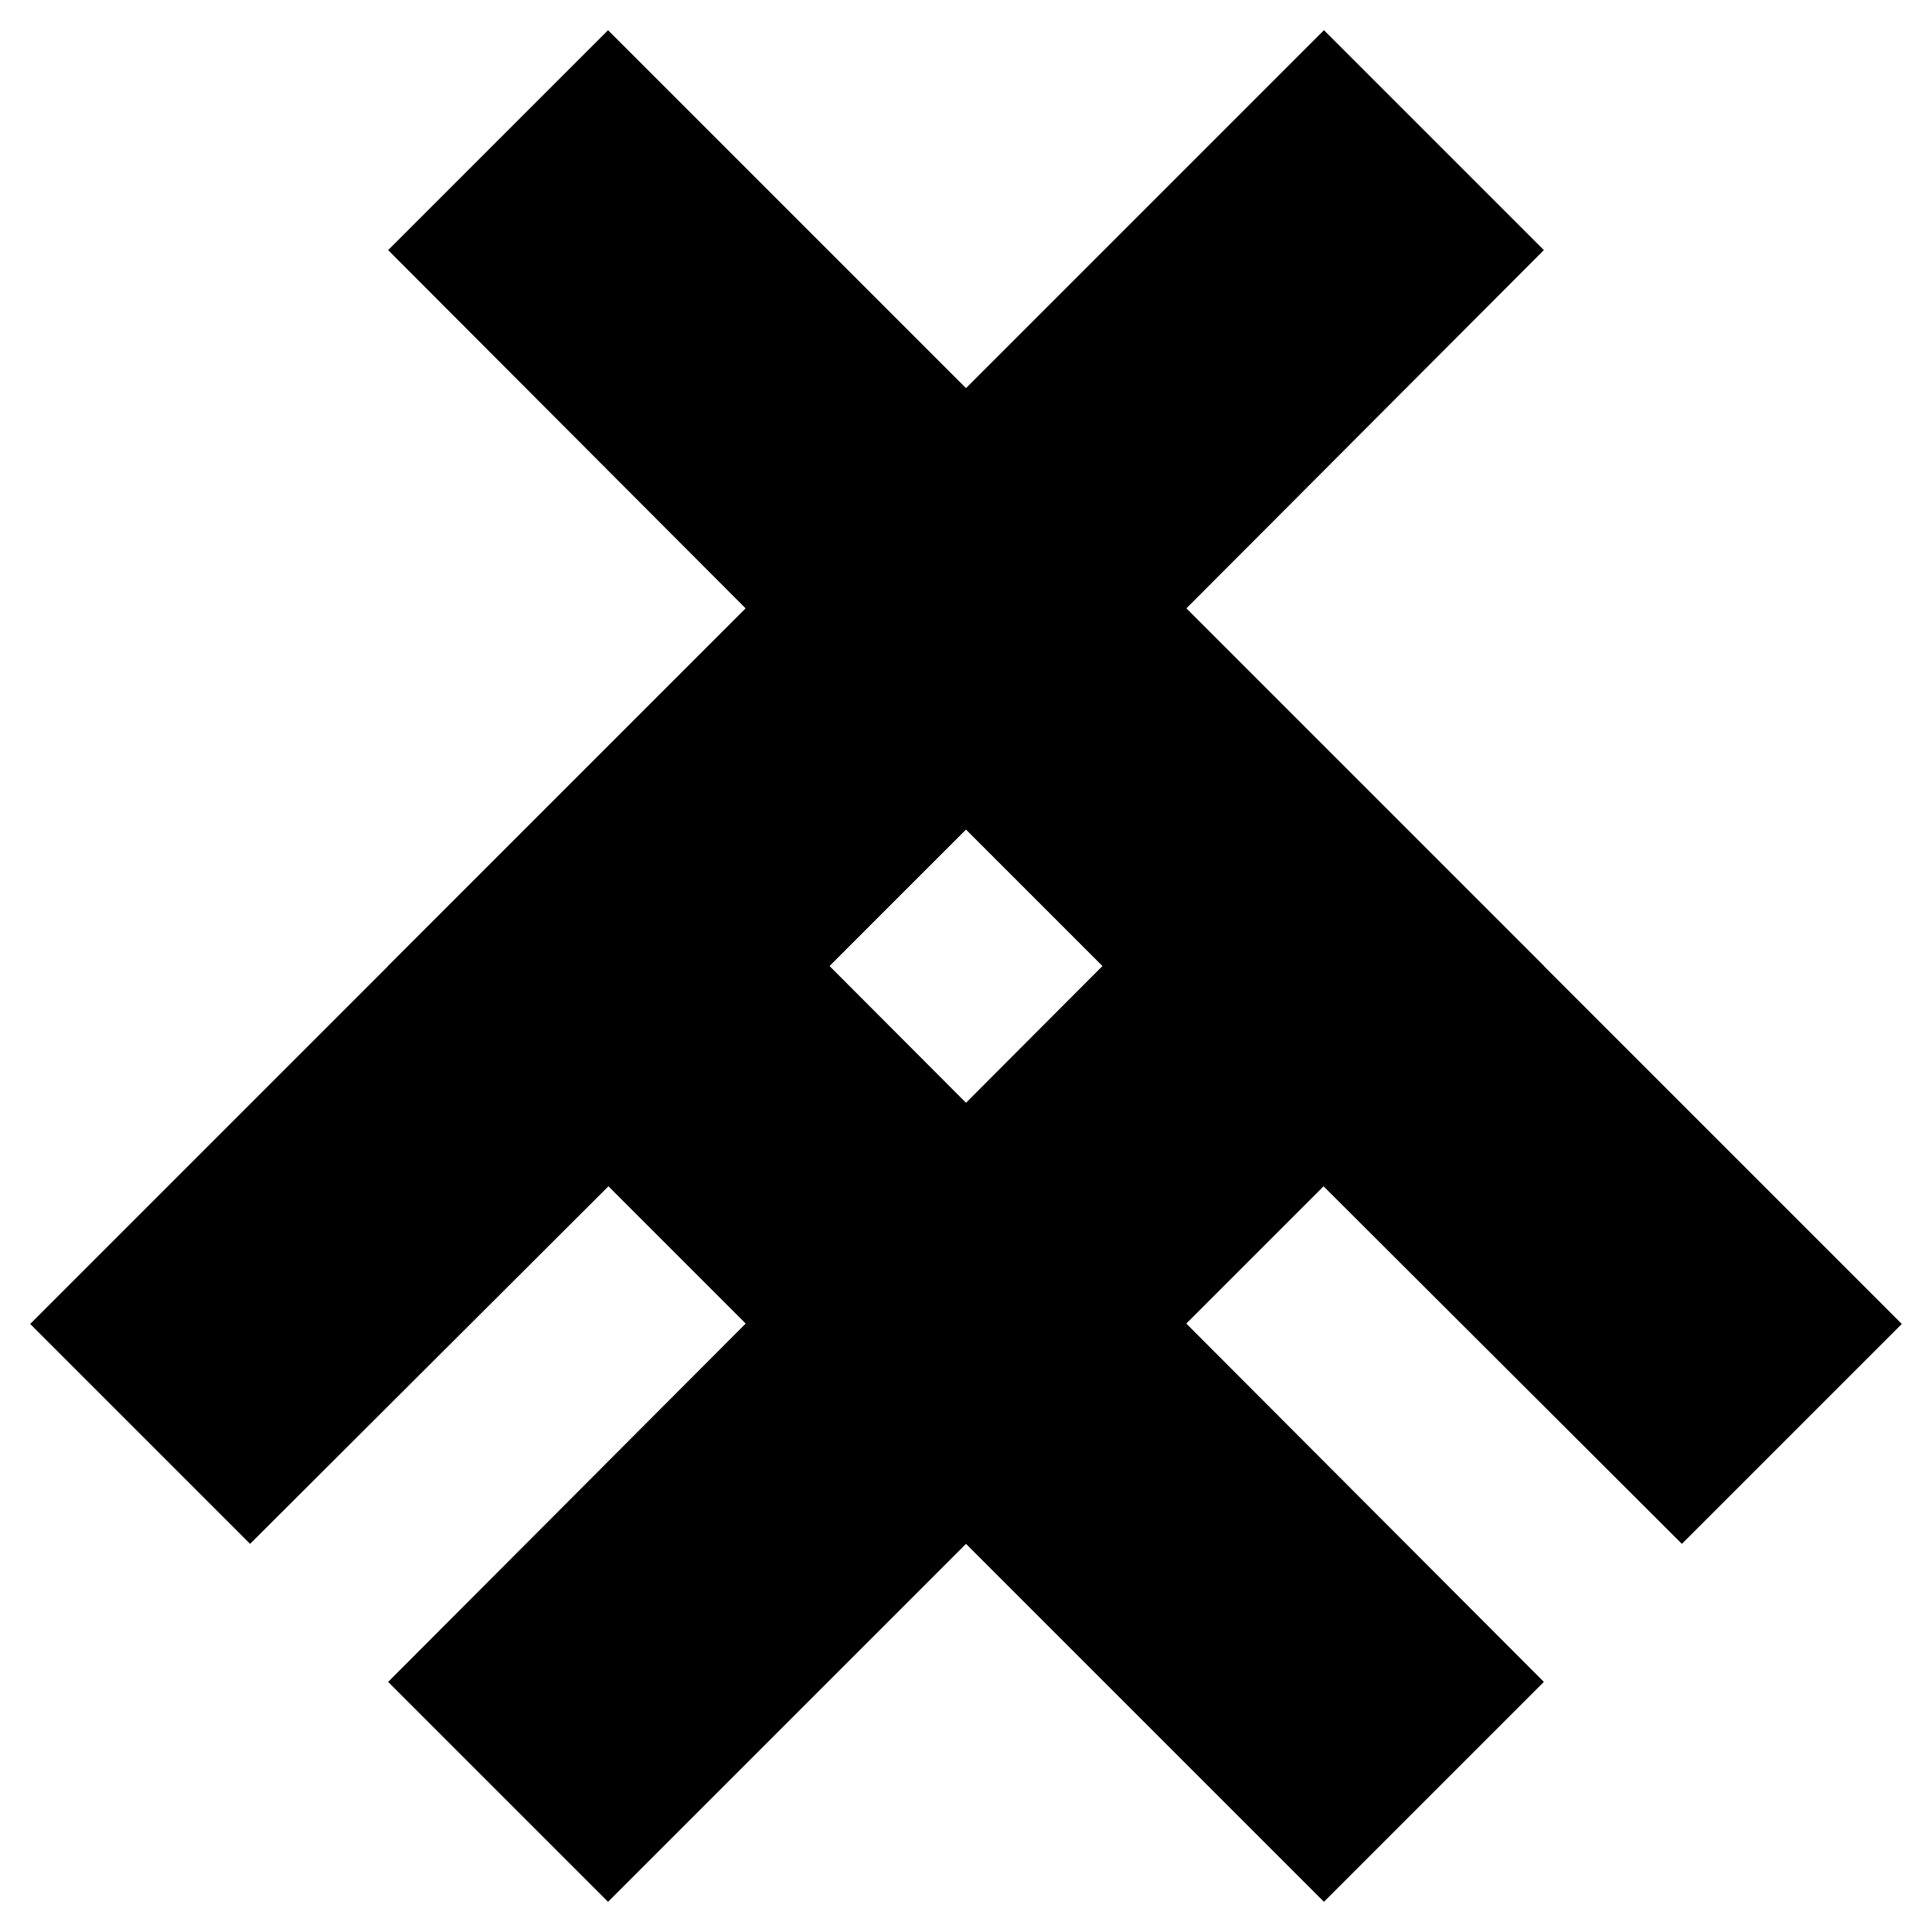
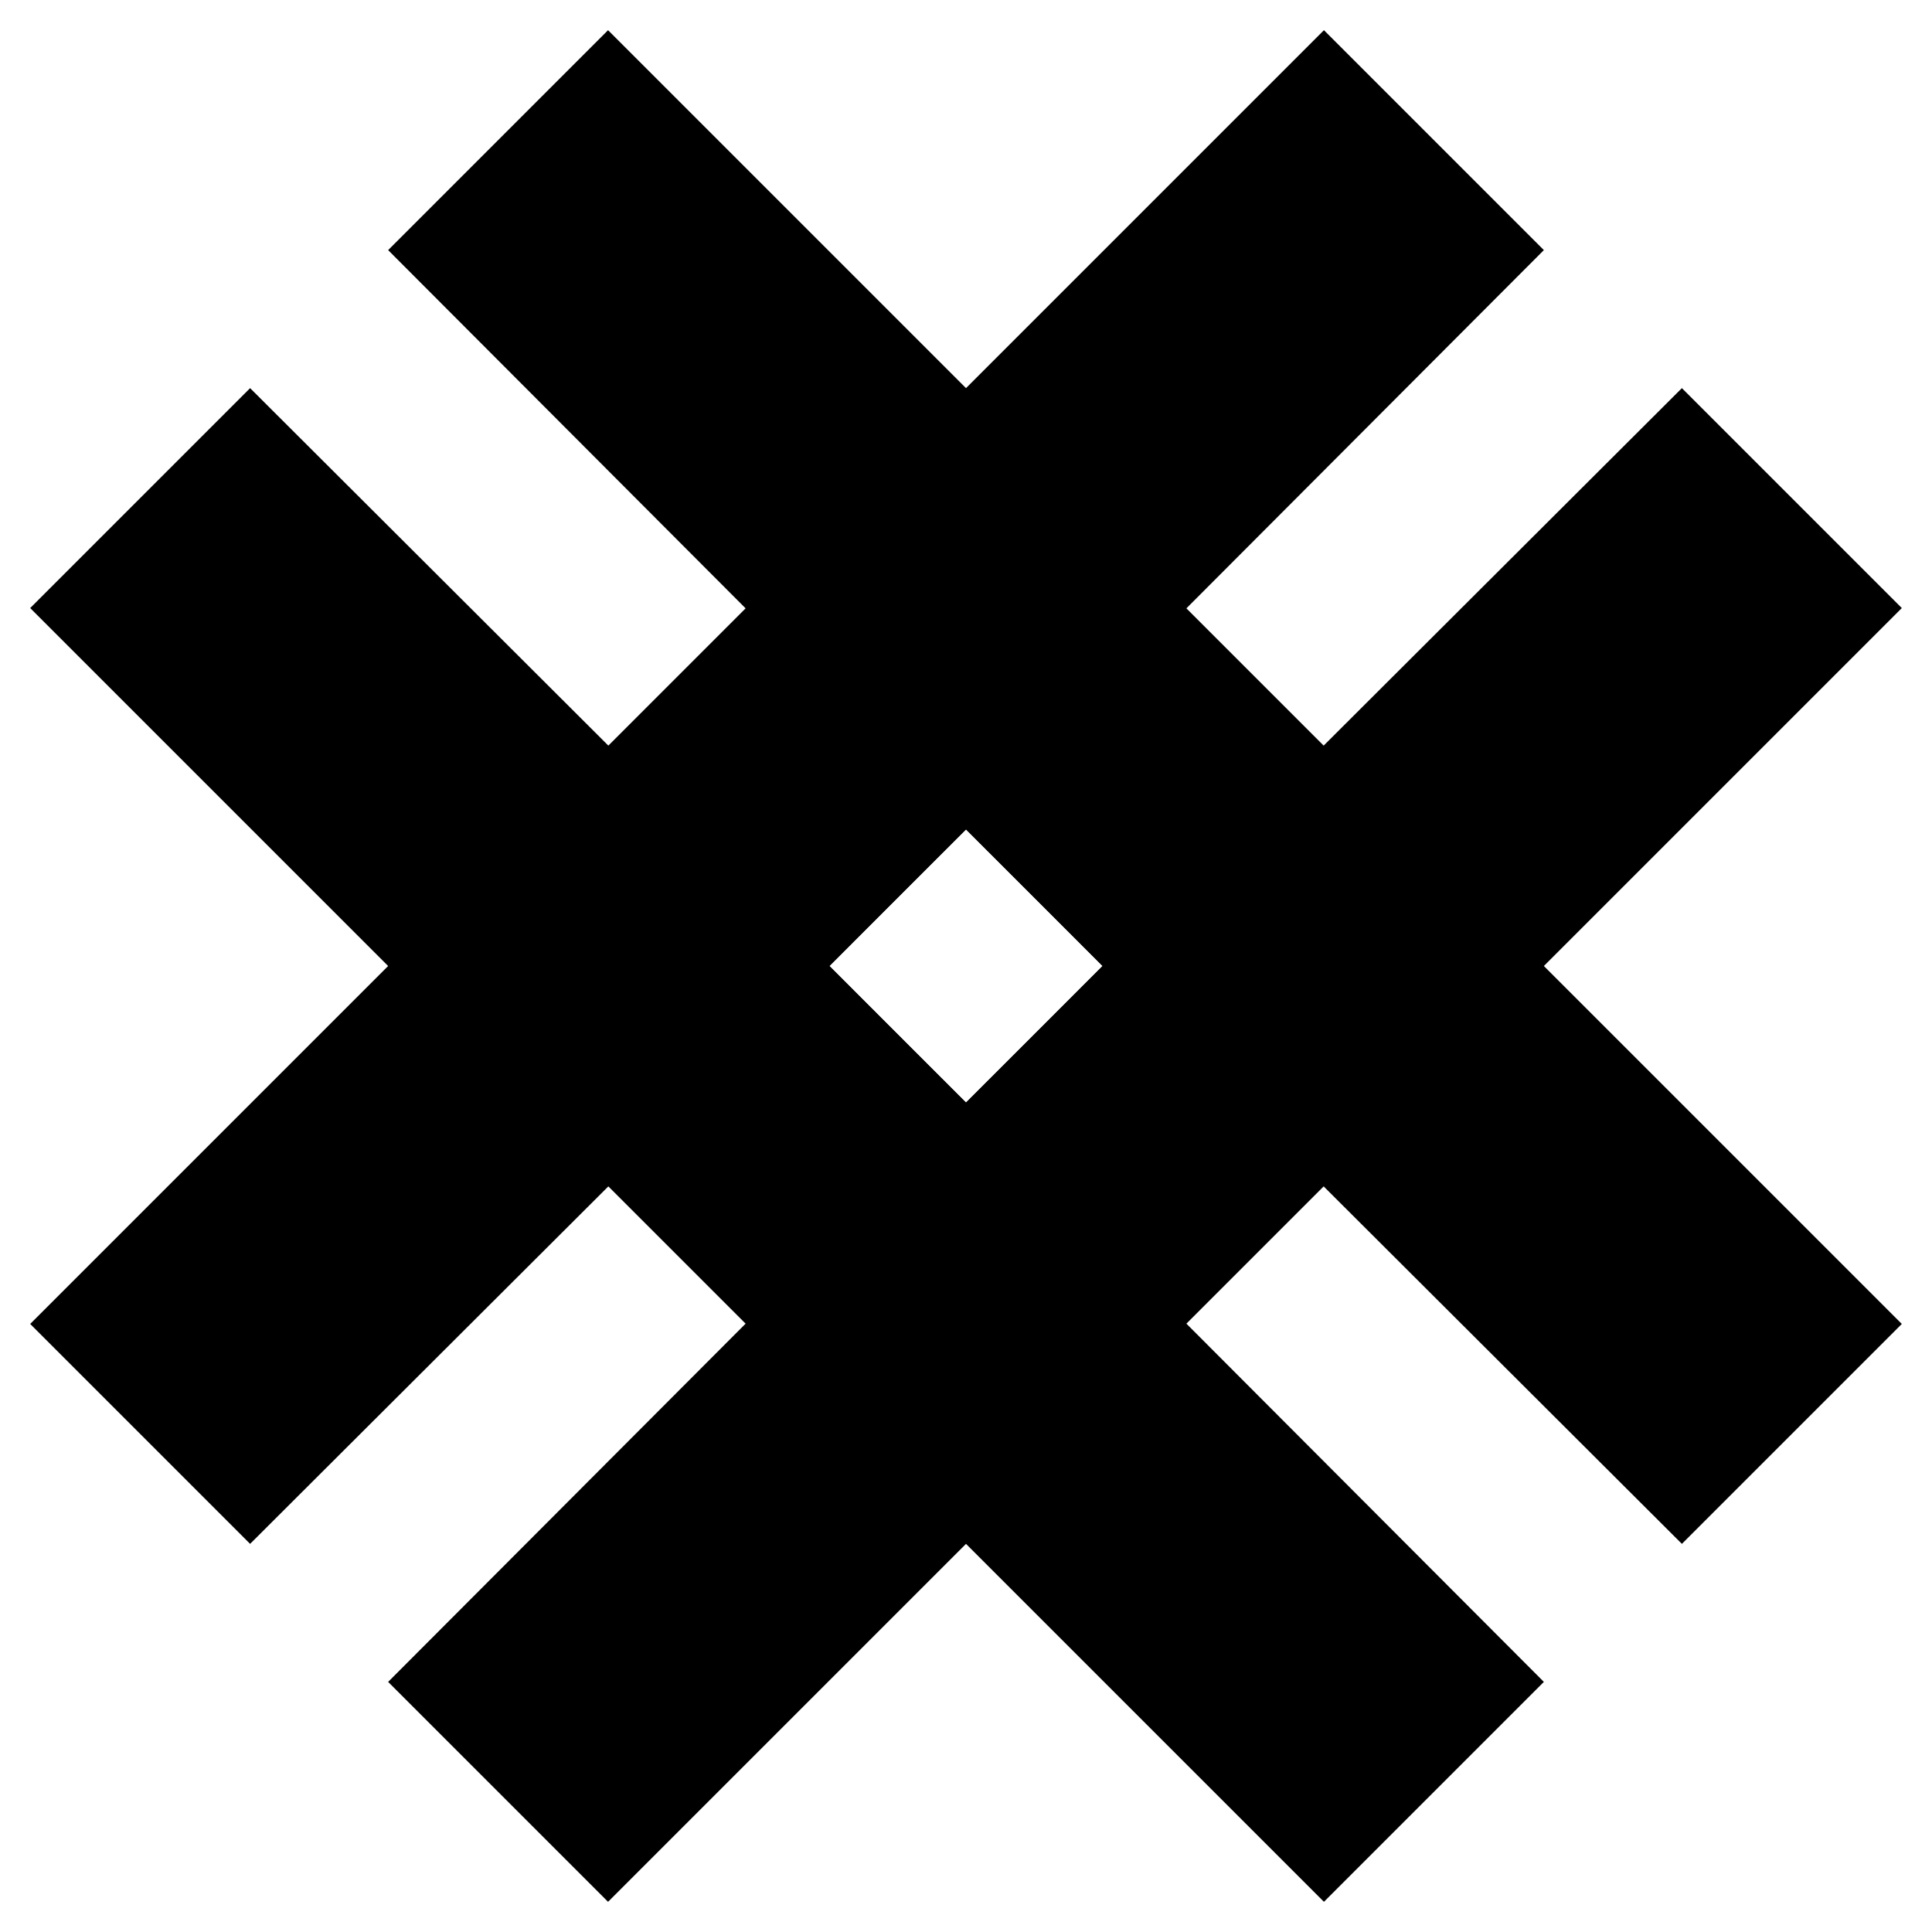
<svg xmlns="http://www.w3.org/2000/svg" width="128" height="128" viewBox="0 0 128 128" version="1.1" id="svg8">
  <defs id="defs2" />
  <g id="left" style="display:inline">
    <path id="path18" style="fill:#000000;fill-opacity:1;stroke:none;stroke-width:441.348px;stroke-linecap:butt;stroke-linejoin:miter;stroke-opacity:1" d="M 102.285,16.57 87.715,2 l -62,62 62,62 14.57,-14.57 L 54.958,64 Z" />
  </g>
  <g id="right" style="display:inline">
-     <path id="path41" style="fill:#000000;fill-opacity:1;stroke:none;stroke-width:441.348px;stroke-linecap:butt;stroke-linejoin:miter;stroke-opacity:1" d="M 40.285,2 25.715,16.57 73.042,64 25.715,111.43 40.285,126 l 62,-62 z" />
+     <path id="path41" style="display:inline;fill:#000000;fill-opacity:1;stroke:none;stroke-width:441.348px;stroke-linecap:butt;stroke-linejoin:miter;stroke-opacity:1" d="M 40.285,2 25.715,16.57 73.042,64 25.715,111.43 40.285,126 l 62,-62 z" />
  </g>
  <g id="up" style="display:inline">
-     <path id="path21" style="fill:#000000;fill-opacity:1;stroke:none;stroke-width:441.348px;stroke-linecap:butt;stroke-linejoin:miter;stroke-opacity:1" d="M 16.57,102.285 64,54.958 111.43,102.285 126,87.715 l -62,-62 -62,62 z" />
+     <path id="path21" style="display:inline;fill:#000000;fill-opacity:1;stroke:none;stroke-width:441.348px;stroke-linecap:butt;stroke-linejoin:miter;stroke-opacity:1" d="M 16.57,102.285 64,54.958 111.43,102.285 126,87.715 l -62,-62 -62,62 z" />
+   </g>
+   <g id="down" style="display:inline">
+     <path id="path1" style="fill:#000000;fill-opacity:1;stroke:none;stroke-width:441.348px;stroke-linecap:butt;stroke-linejoin:miter;stroke-opacity:1" d="M 16.57,25.715 64,73.042 111.43,25.715 126,40.285 l -62,62 -62,-62 z" />
  </g>
</svg>
